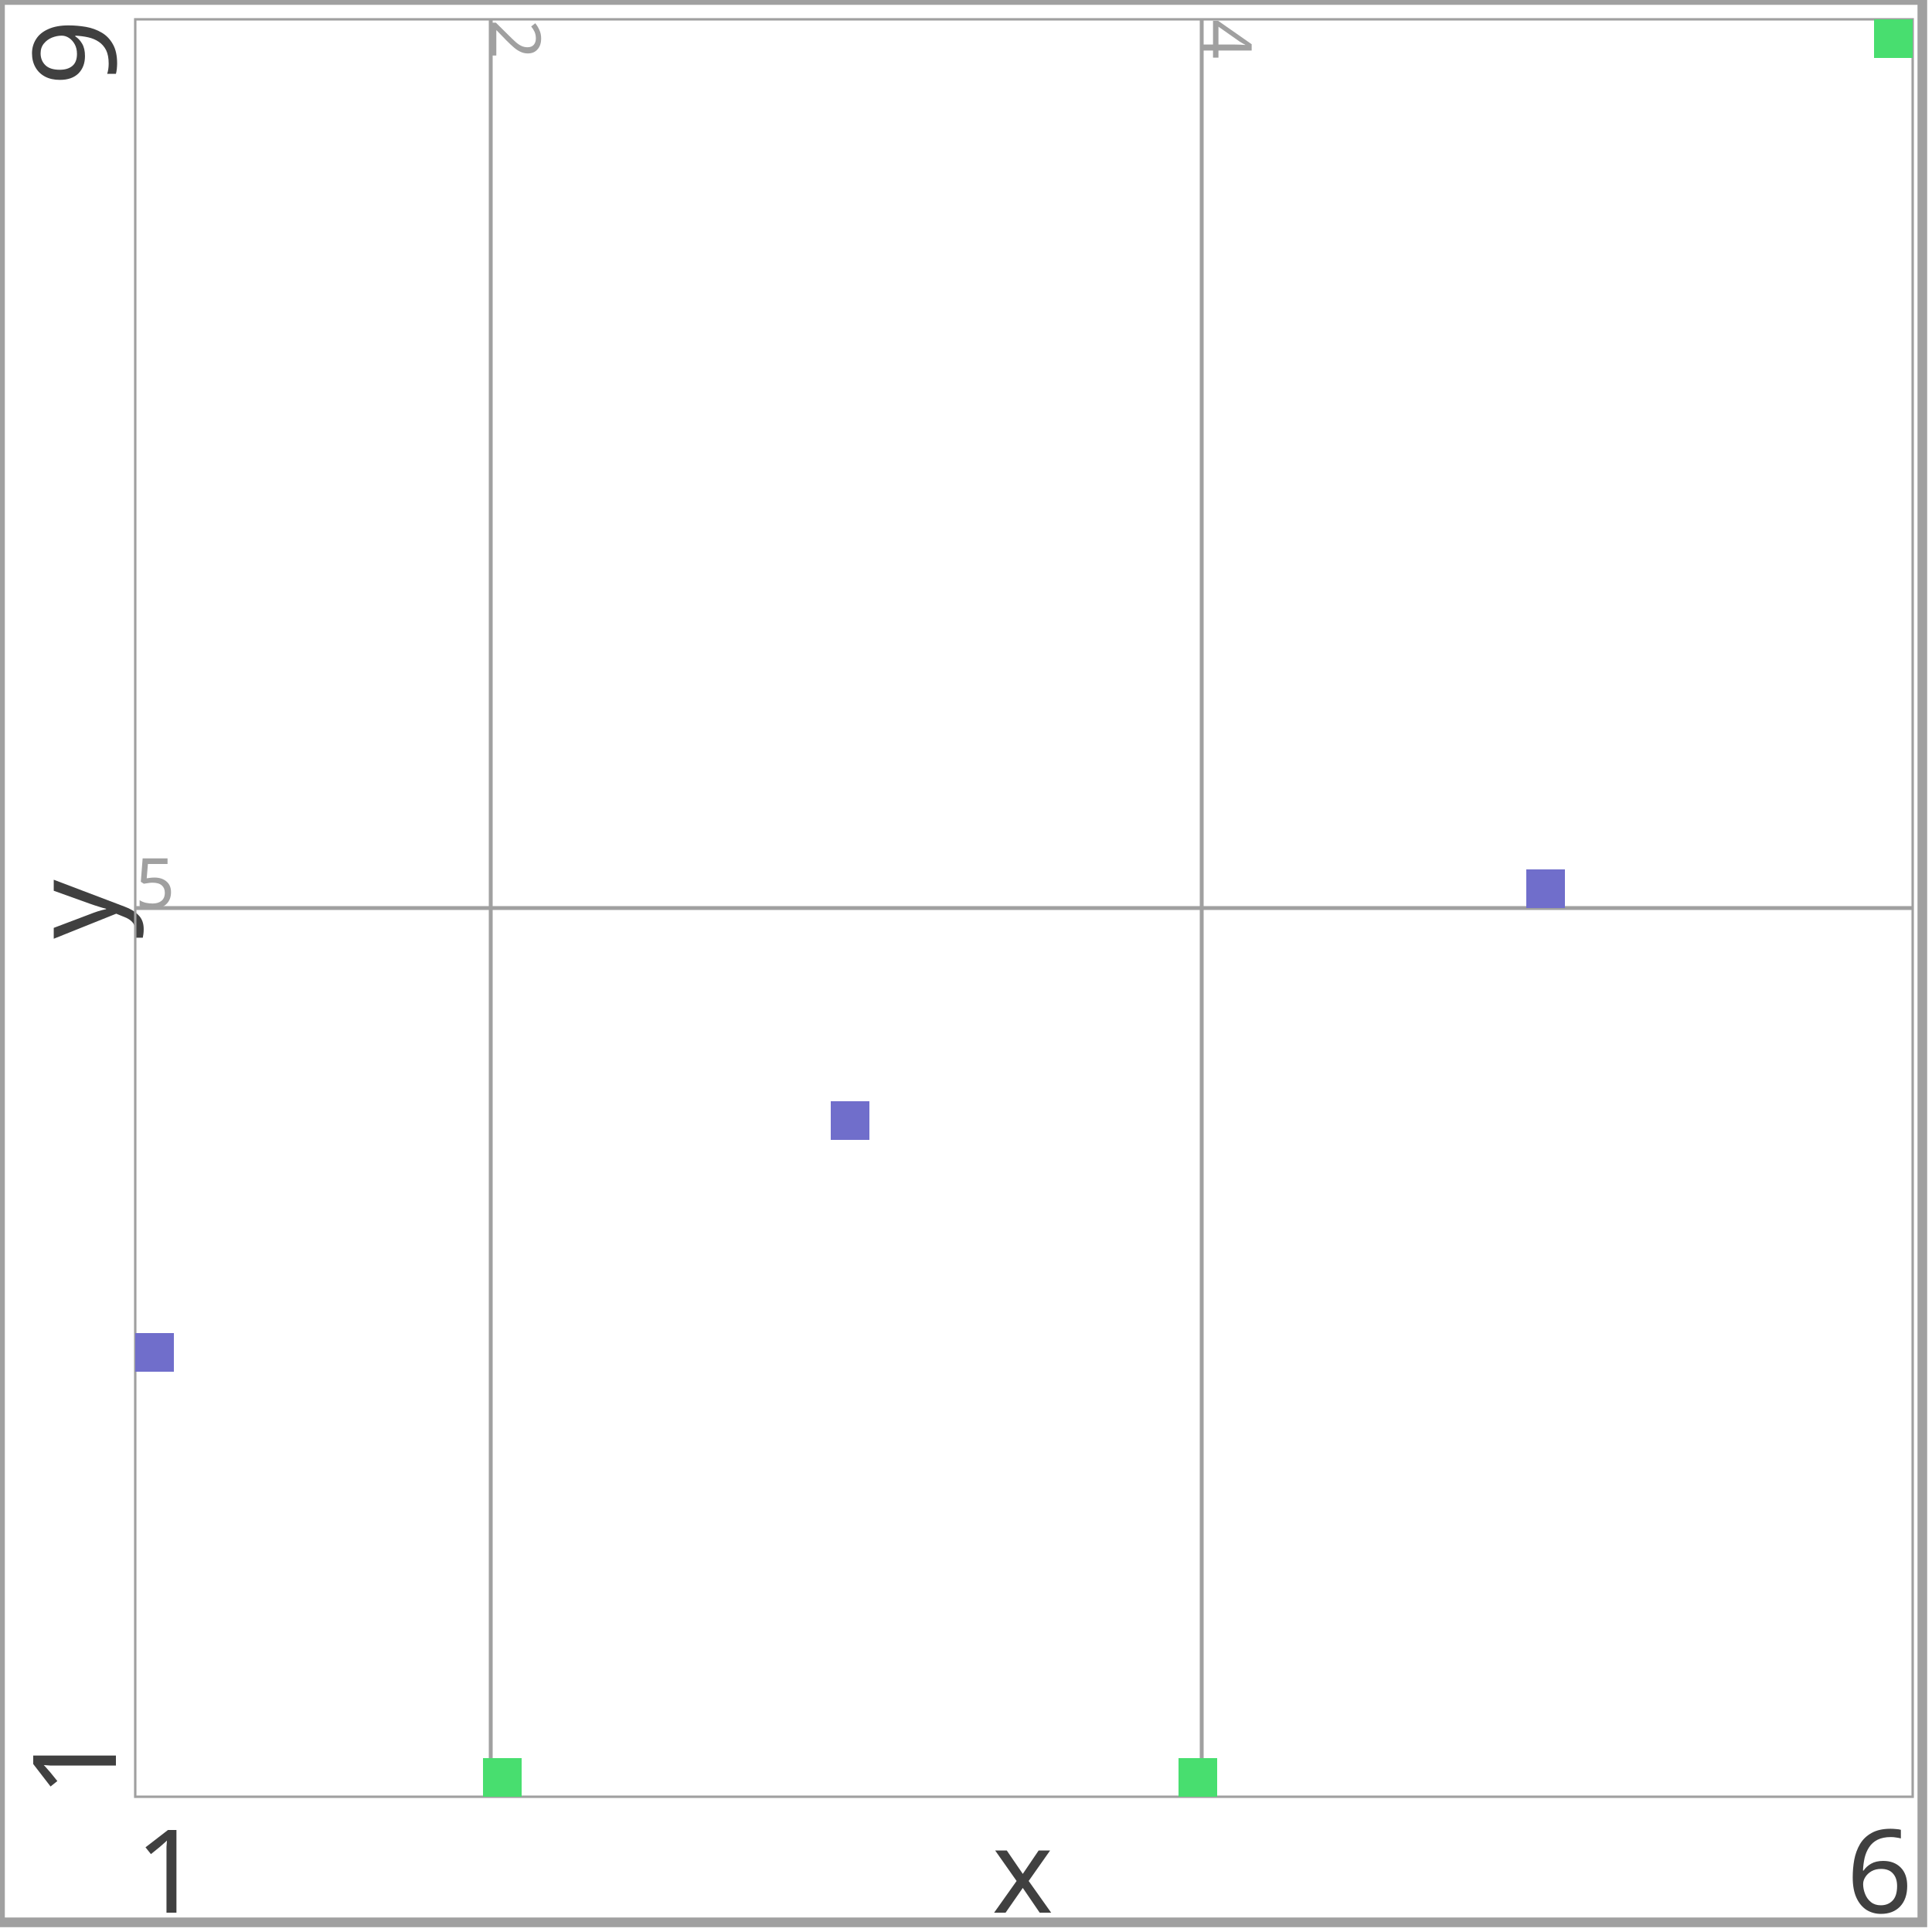
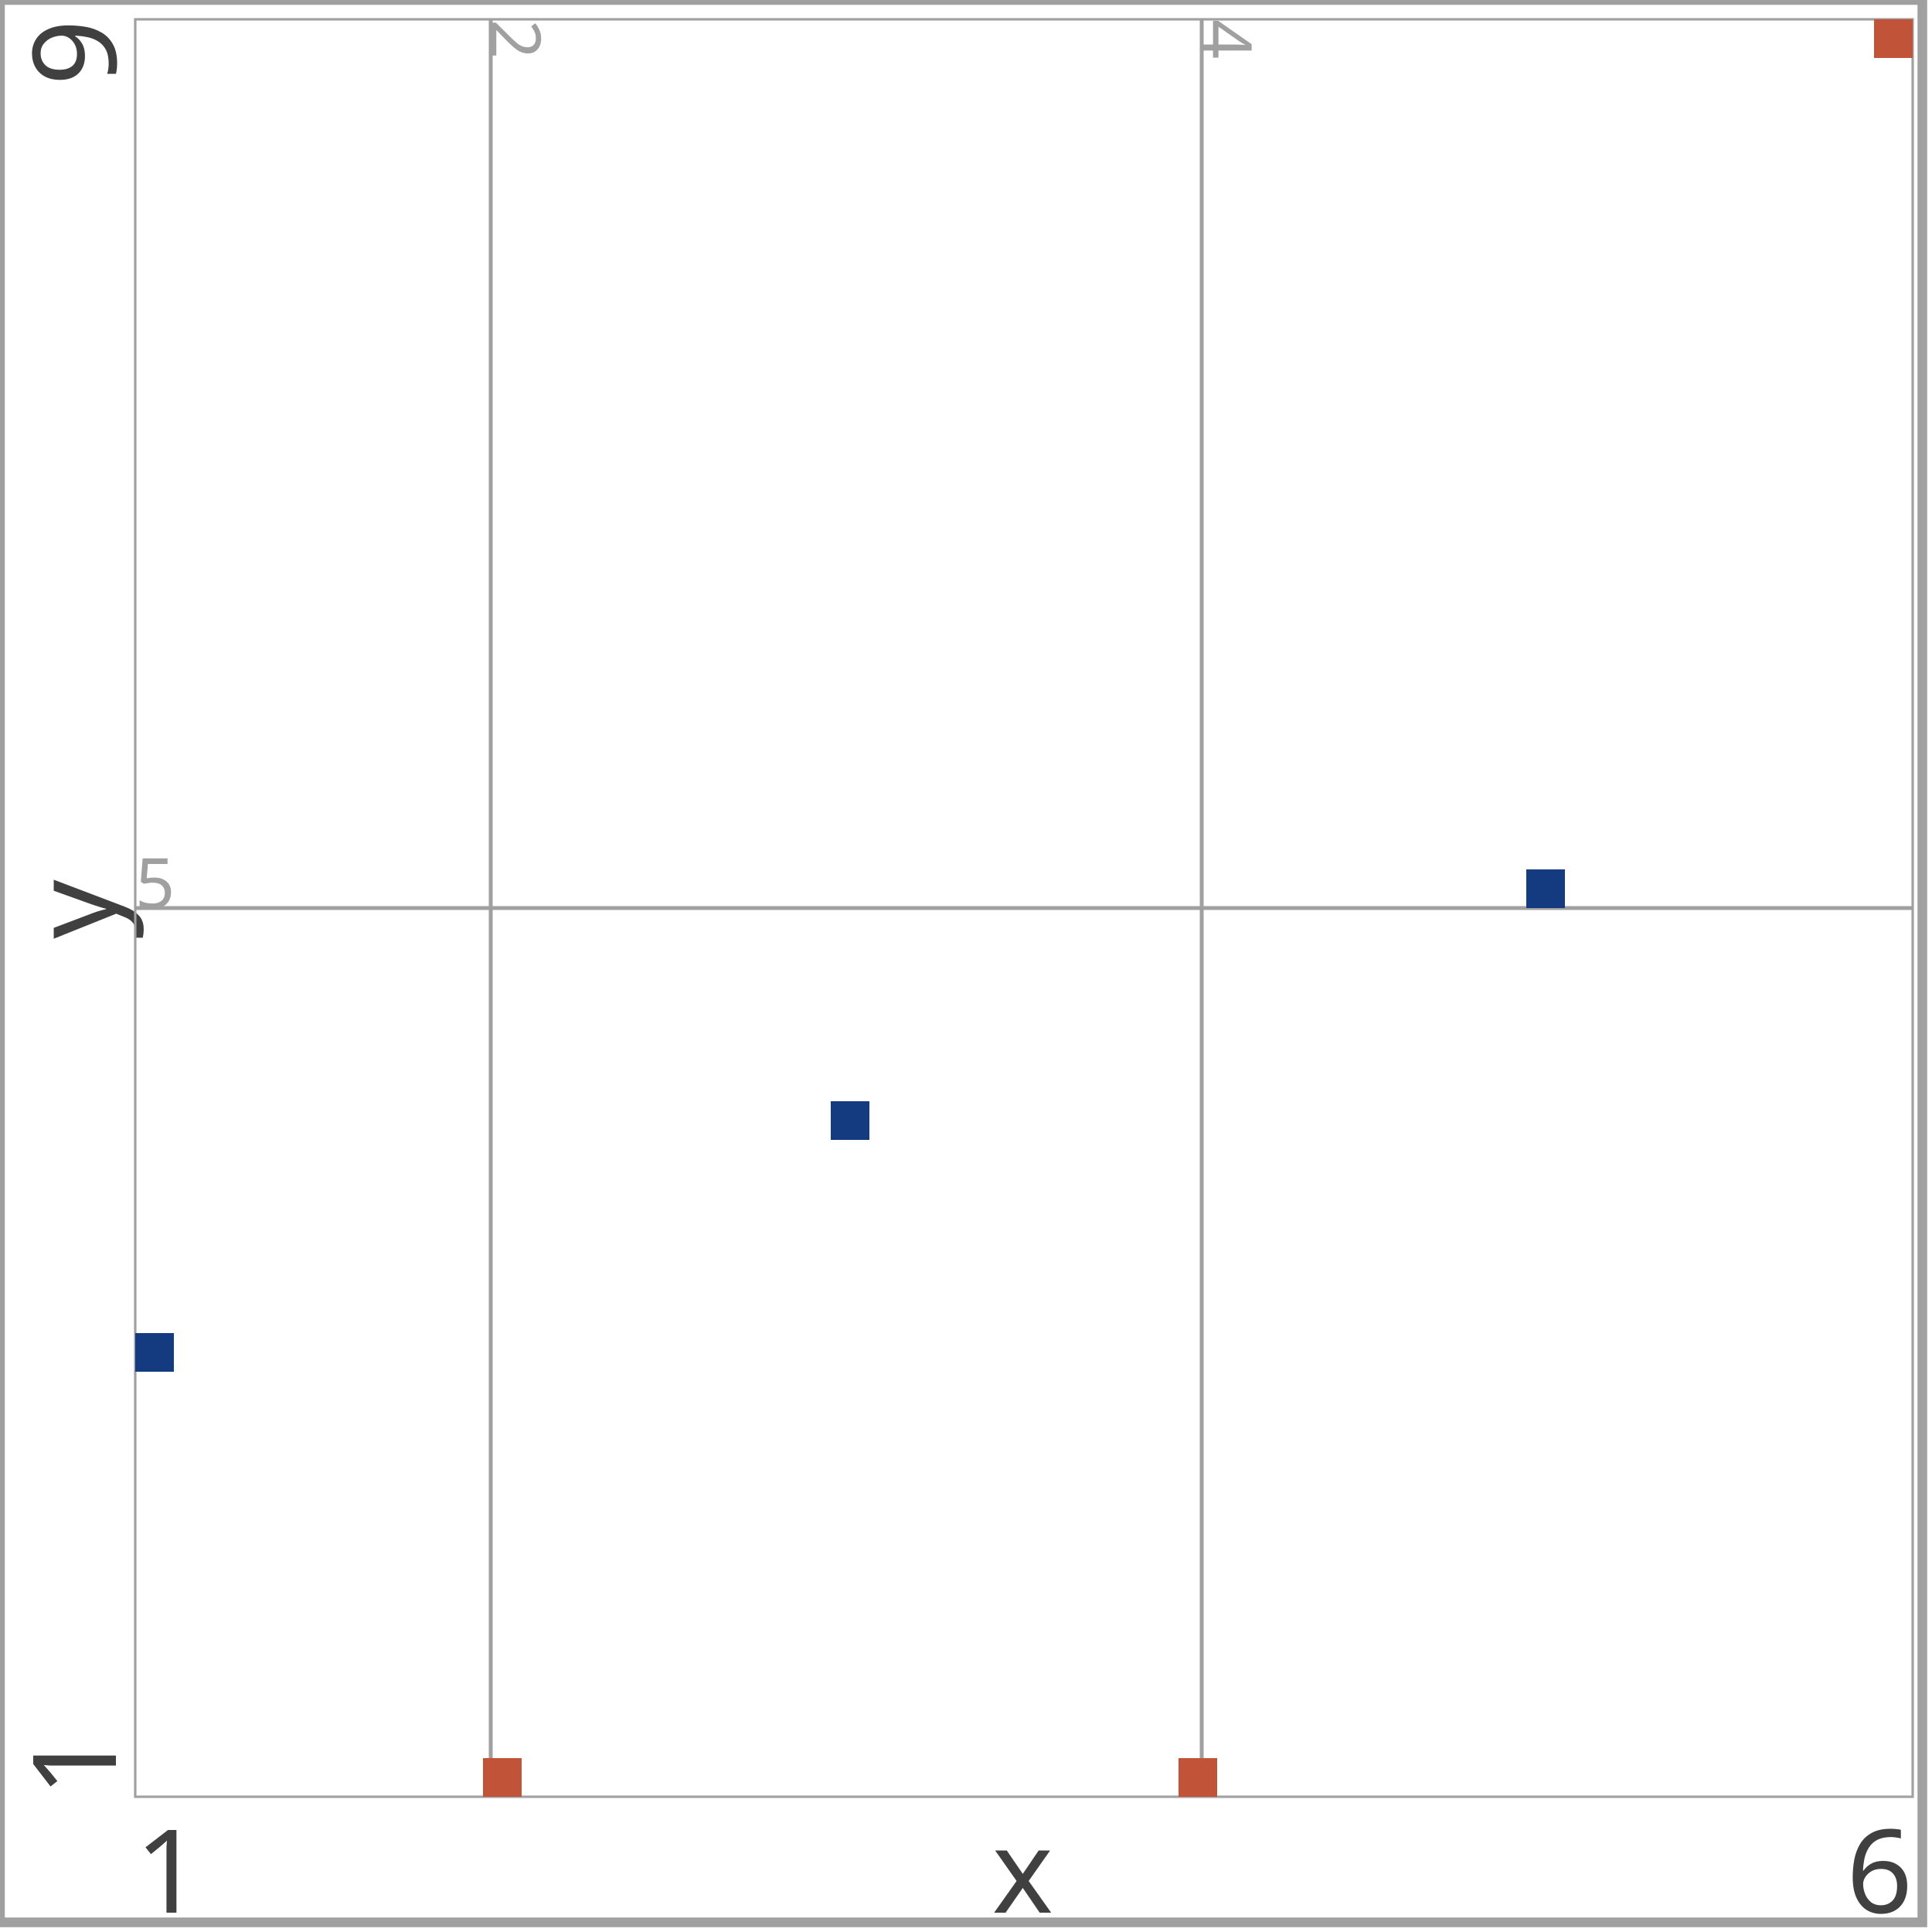
<svg xmlns="http://www.w3.org/2000/svg" id="xyp_TESTID" x="0" y="0" width="200" height="200" font-family="'Noto Sans', sans-serif">
  <defs>
    <clipPath id="plotClip-TESTID">
      <rect x="13" y="1" width="186" height="186" />
    </clipPath>
  </defs>
  <style> .rect-group-TESTID rect { width: 4px; height: 4px; } </style>
  <rect x="0" y="0" width="200" height="200" fill="#ffffff" stroke="#ffffff" />
  <text x="14" text-anchor="start" y="198" font-family="'Noto Sans', sans-serif" fill="#404040" font-size="12px">1</text>
  <text x="105.864" text-anchor="middle" y="198" font-family="'Noto Sans', sans-serif" fill="#404040" font-size="12px">x</text>
  <text x="198" text-anchor="end" y="198" font-family="'Noto Sans', sans-serif" fill="#404040" font-size="12px">6</text>
  <text x="12" text-anchor="start" y="186" font-family="'Noto Sans', sans-serif" fill="#404040" font-size="12px" transform="rotate(270,12,186)">1</text>
  <text x="12" text-anchor="middle" y="94.136" font-family="'Noto Sans', sans-serif" fill="#404040" font-size="12px" transform="rotate(270,12,94.136)">y</text>
  <text x="12" text-anchor="end" y="2" font-family="'Noto Sans', sans-serif" fill="#404040" font-size="12px" transform="rotate(270,12,2)">9</text>
  <line x1="50.8" y1="2" x2="50.8" y2="186" stroke="#a0a0a0" stroke-width="0.4" />
  <text x="50.8" text-anchor="start" y="2" font-family="'Noto Sans', sans-serif" fill="#a0a0a0" font-size="7.2px" transform="rotate(90,50.8,2)">2</text>
  <line x1="124.4" y1="2" x2="124.4" y2="186" stroke="#a0a0a0" stroke-width="0.4" />
  <text x="124.4" text-anchor="start" y="2" font-family="'Noto Sans', sans-serif" fill="#a0a0a0" font-size="7.2px" transform="rotate(90,124.4,2)">4</text>
  <line x1="14" y1="94.0" x2="198" y2="94.0" stroke="#a0a0a0" stroke-width="0.4" />
  <text x="14" text-anchor="start" y="94.0" font-family="'Noto Sans', sans-serif" fill="#a0a0a0" font-size="7.2px">5</text>
  <rect x="14" y="2" width="184" height="184" stroke="#a0a0a0" fill="none" stroke-width="0.25" />
  <g class="rect-group-TESTID" stroke="none" fill="#3939ff">
-     <rect x="122" y="182" fill="#48de6f" />
-     <rect x="14" y="138" fill="#706ecb" />
-     <rect x="158" y="90" fill="#706ecb" />
-     <rect x="194" y="2" fill="#48de6f" />
-     <rect x="50" y="182" fill="#48de6f" />
-     <rect x="86" y="114" fill="#706ecb" />
+     <rect x="122" y="182" fill="#c15338" />
+     <rect x="14" y="138" fill="#143b80" />
+     <rect x="158" y="90" fill="#143b80" />
+     <rect x="194" y="2" fill="#c15338" />
+     <rect x="50" y="182" fill="#c15338" />
+     <rect x="86" y="114" fill="#143b80" />
  </g>
  <rect x="0" y="0" width="199" height="199" fill="none" stroke="#a0a0a0" stroke-width="1" />
</svg>
